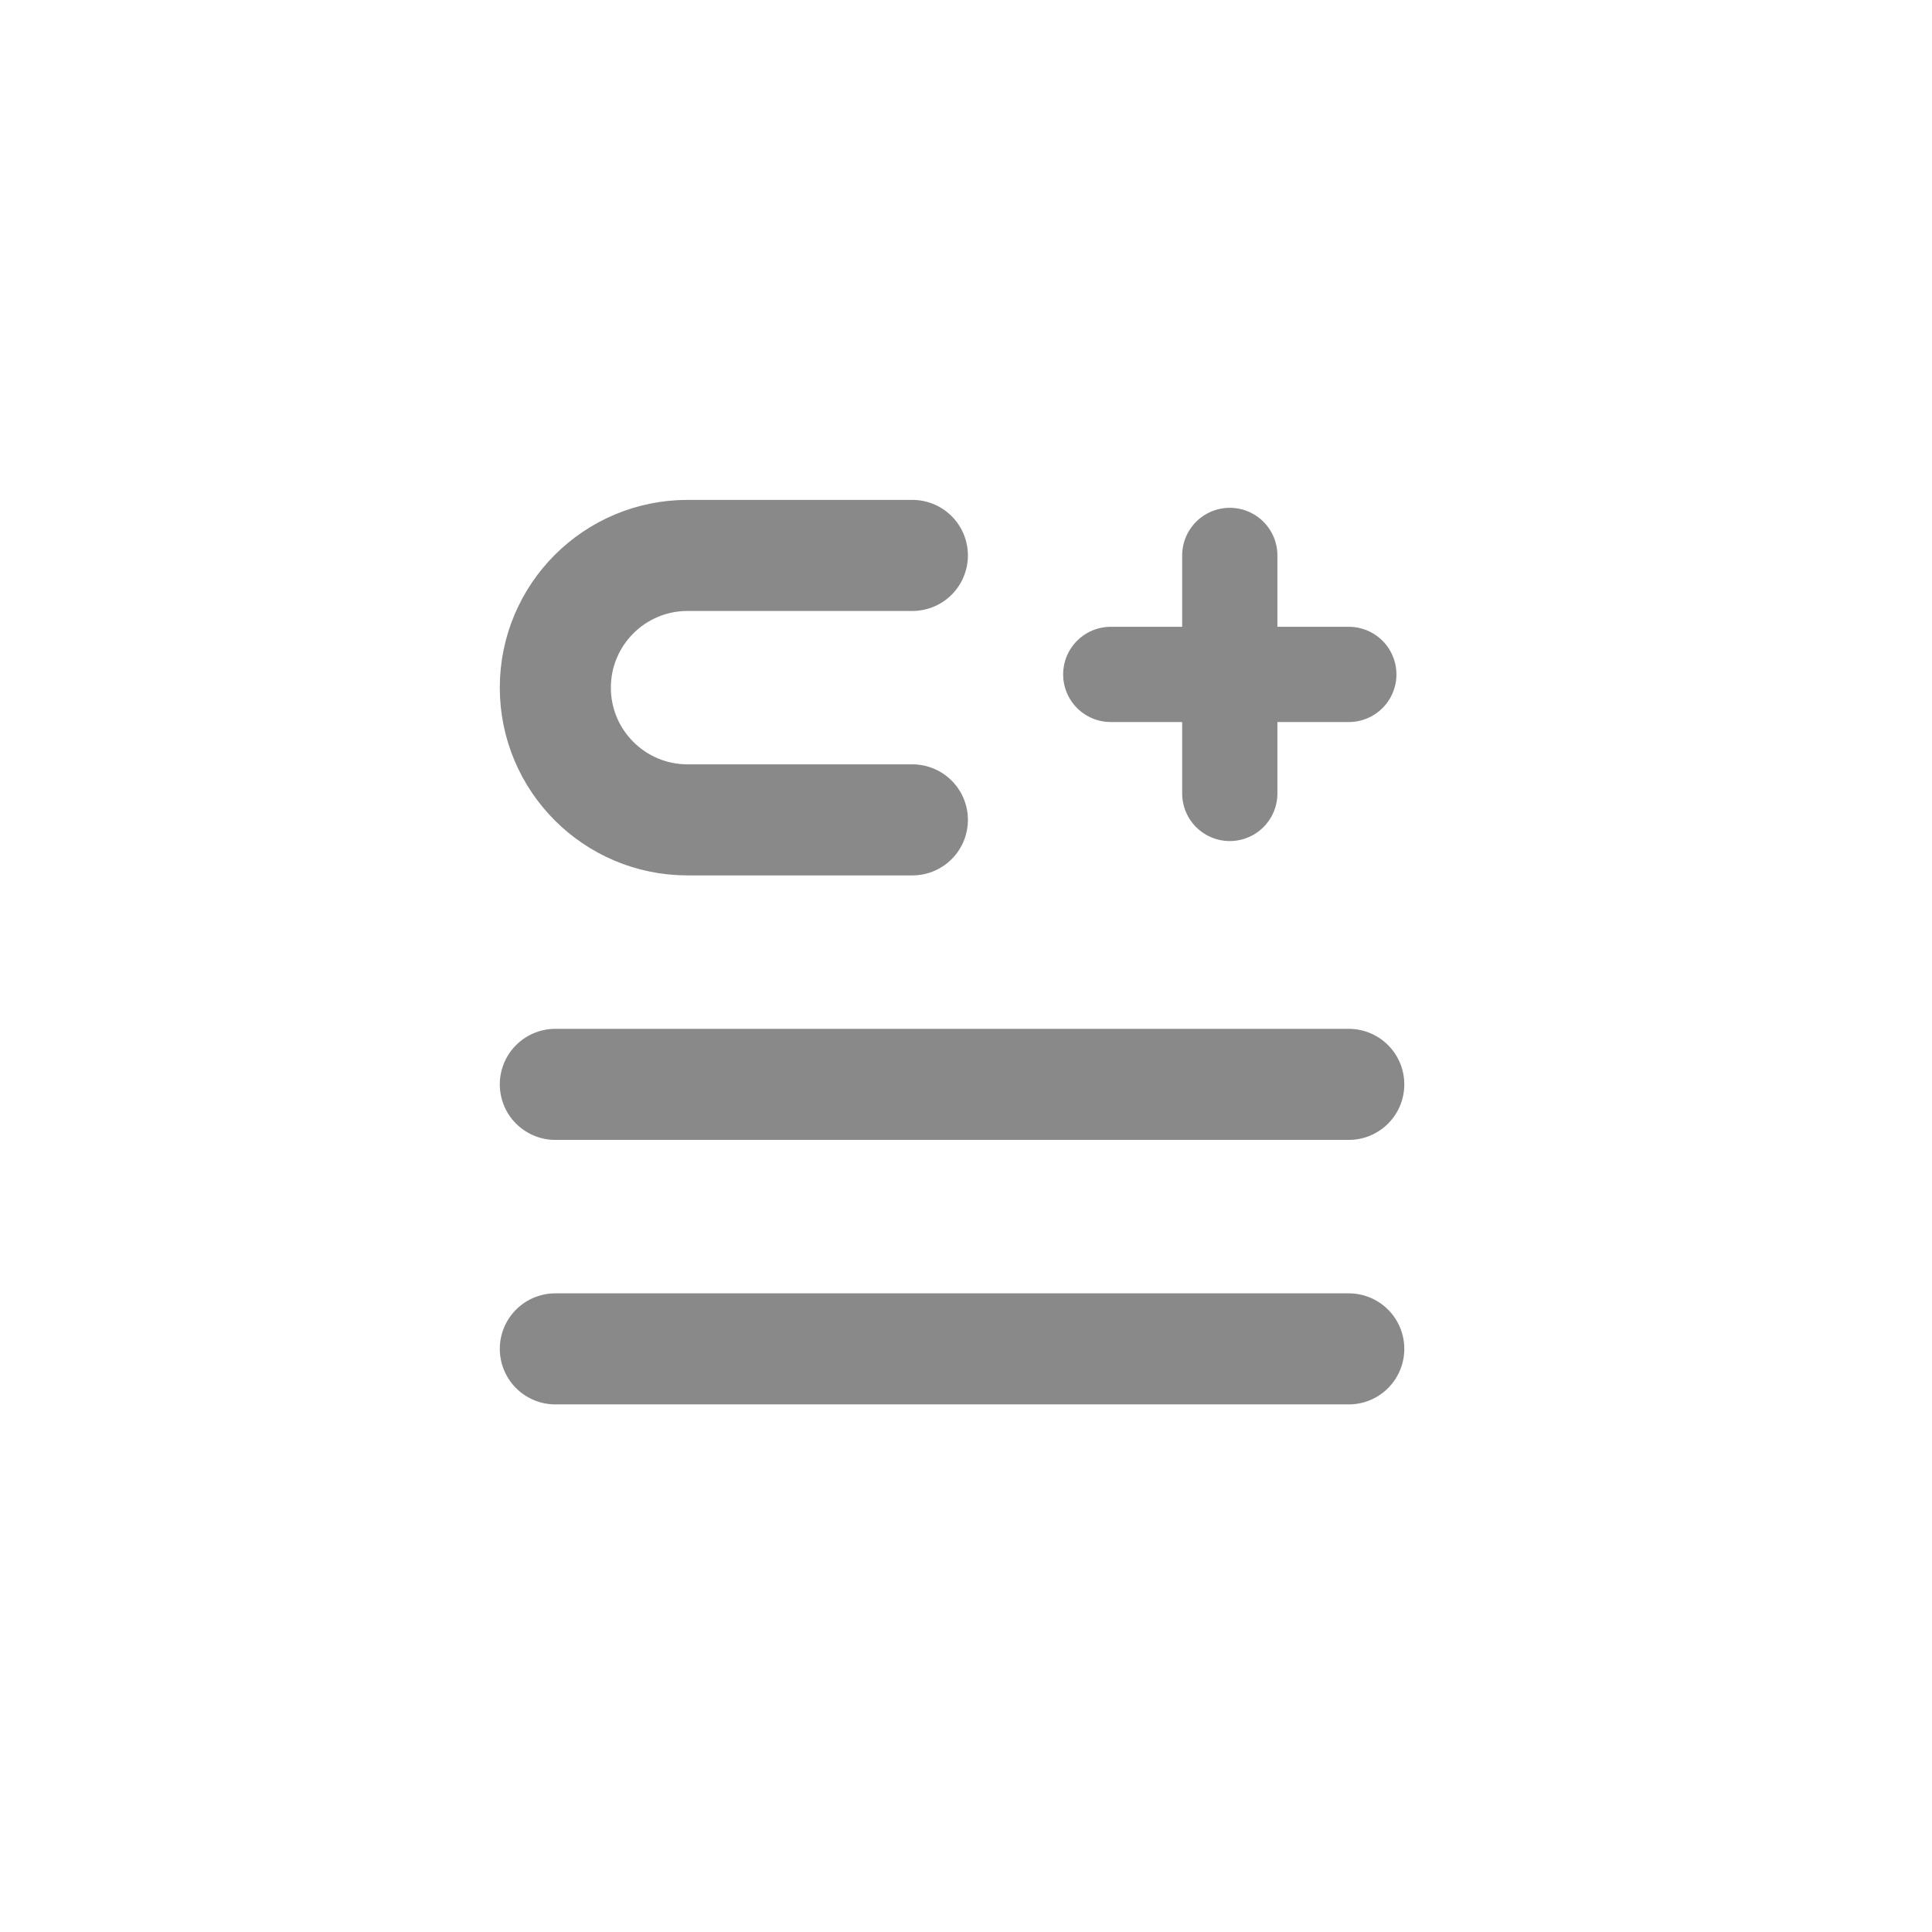
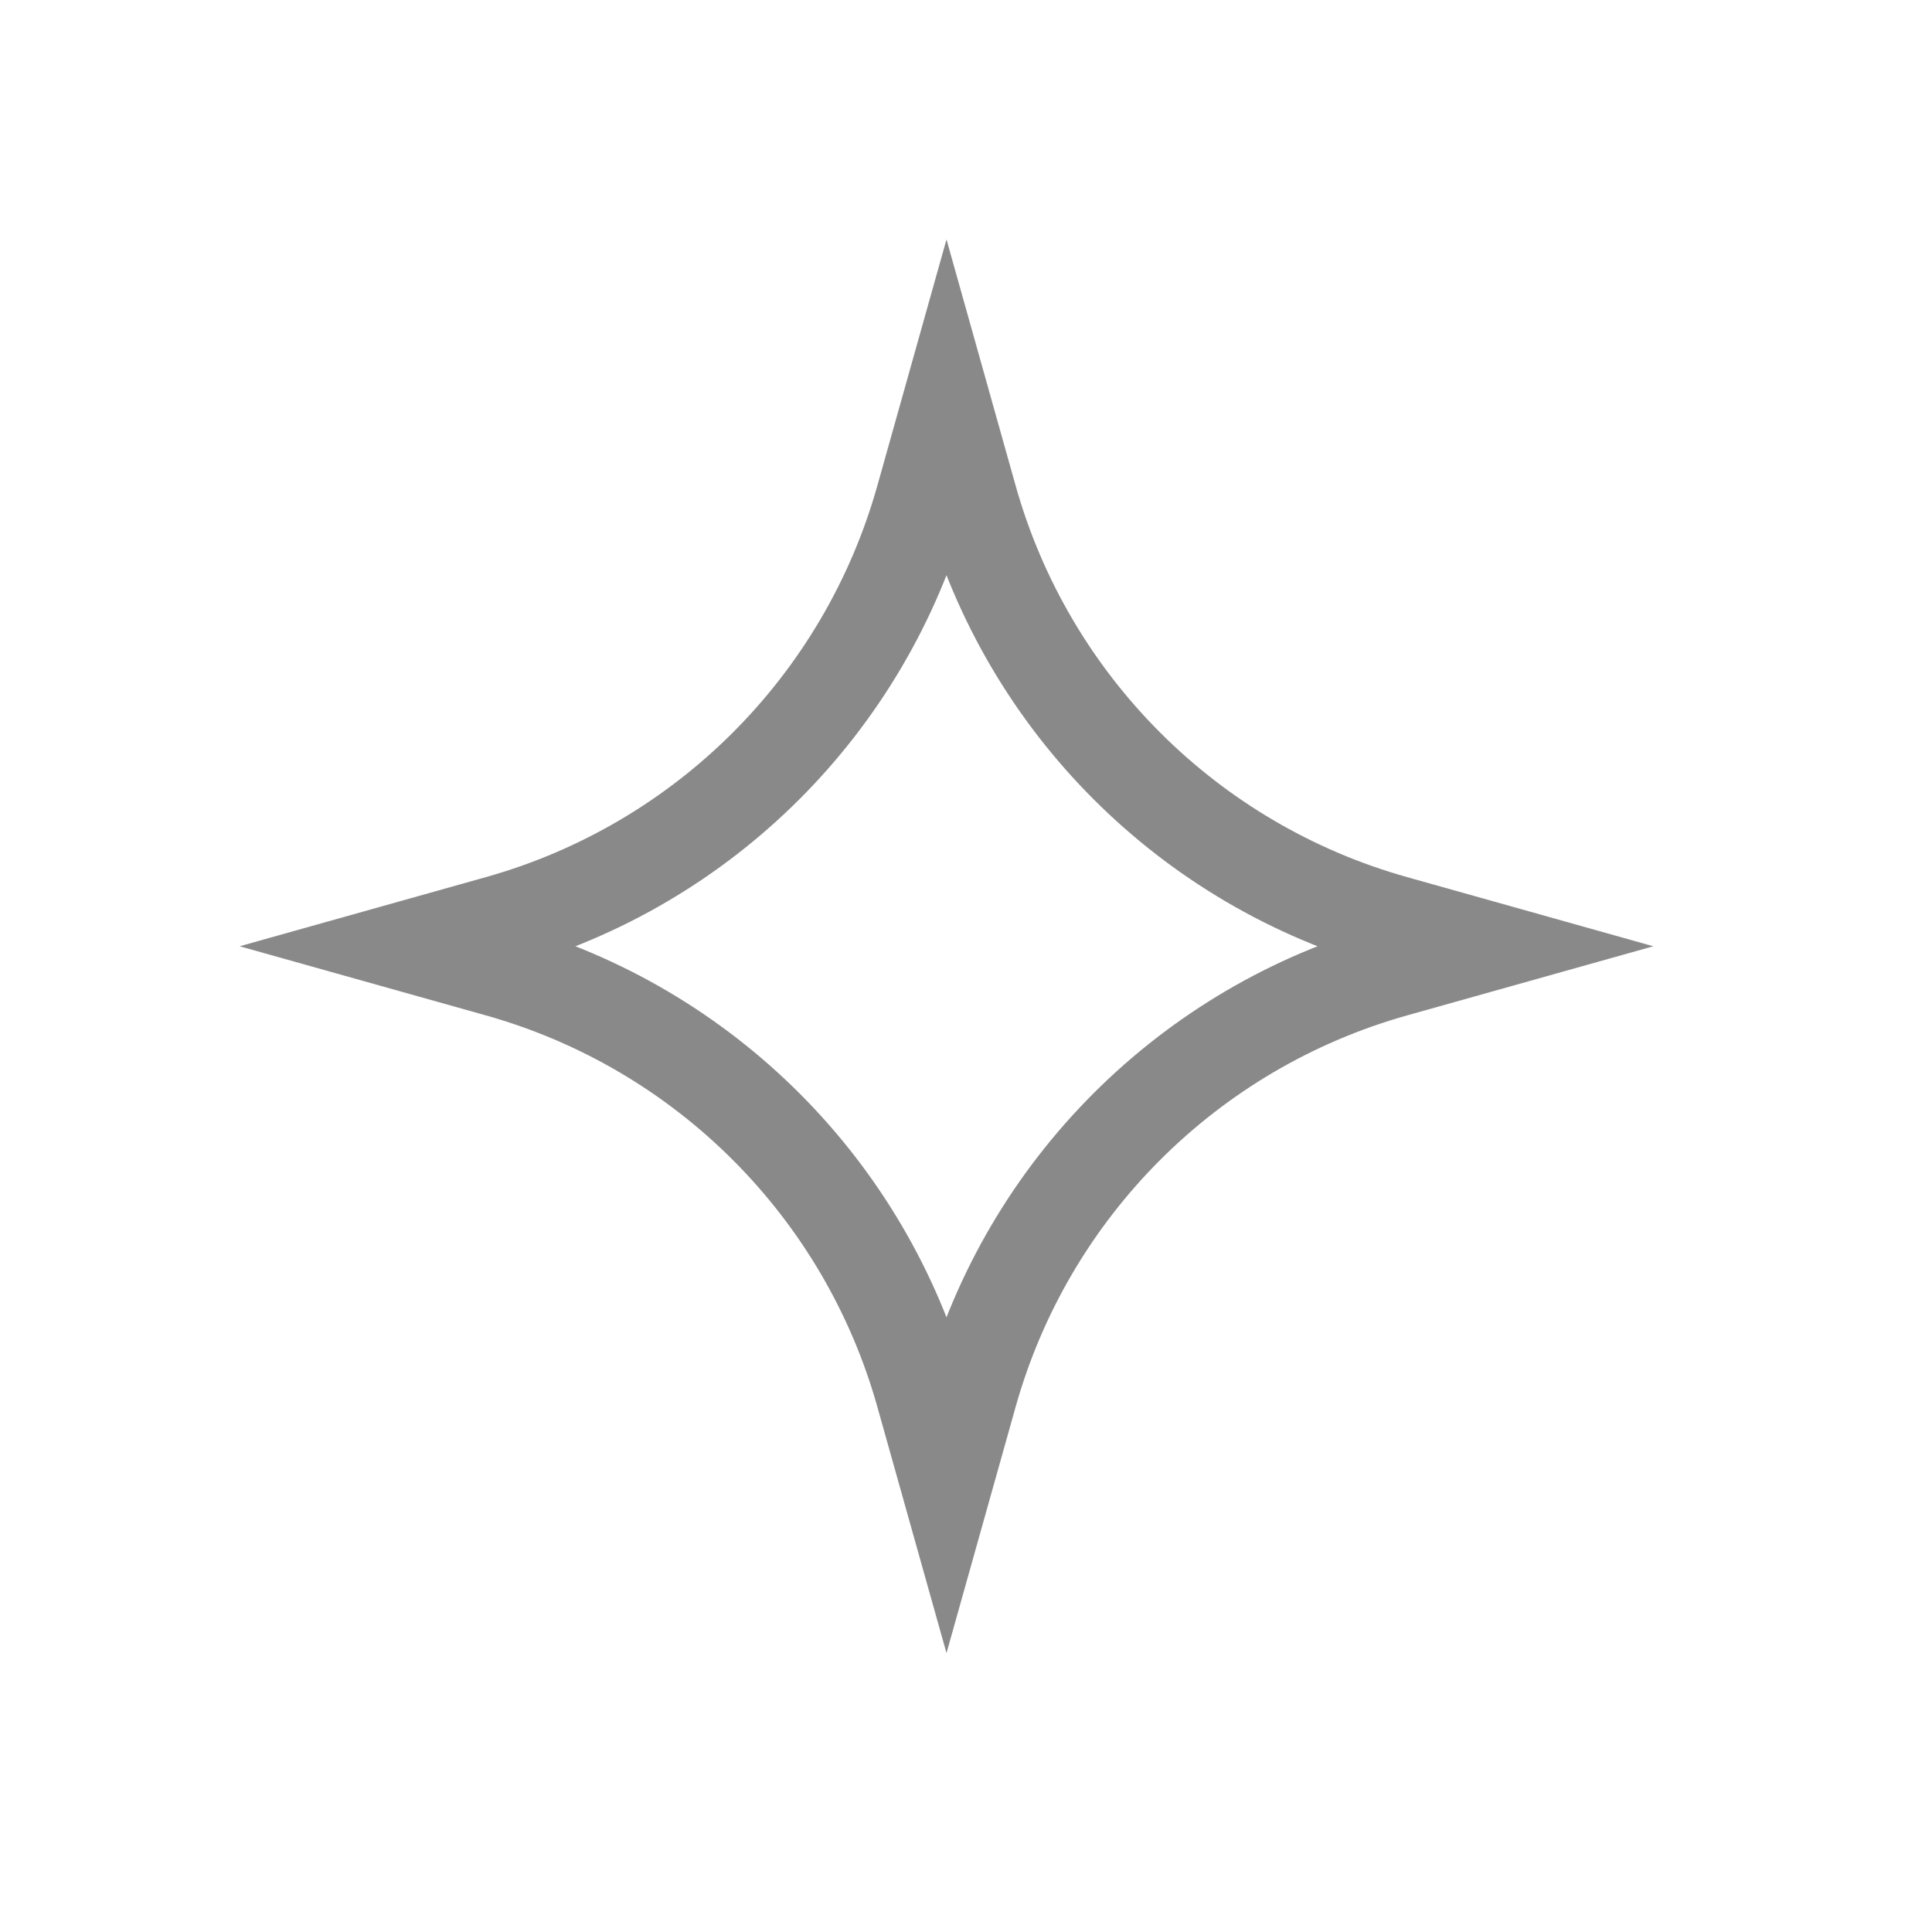
<svg xmlns="http://www.w3.org/2000/svg" width="41" height="41" viewBox="0 0 41 41" fill="none">
-   <path d="M19.362 11.787H14.591C13.042 11.787 11.785 13.043 11.785 14.593C11.785 16.143 13.042 17.399 14.591 17.399H19.362" stroke="#898989" stroke-width="2.357" stroke-linecap="round" />
-   <path d="M11.785 23.012L28.623 23.012" stroke="#898989" stroke-width="2.357" stroke-linecap="round" stroke-linejoin="round" />
-   <path d="M11.785 28.625L28.623 28.625" stroke="#898989" stroke-width="2.357" stroke-linecap="round" stroke-linejoin="round" />
-   <path d="M23.572 14.312H26.098M28.624 14.312H26.098M26.098 14.312V11.787M26.098 14.312V16.838" stroke="#898989" stroke-width="2.021" stroke-linecap="round" stroke-linejoin="round" />
+   <path d="M20.59 29.587C21.815 25.222 25.227 21.811 29.592 20.585L31.387 20.081L29.592 19.577C25.227 18.352 21.815 14.94 20.59 10.575L20.086 8.78L19.582 10.575C18.357 14.94 14.945 18.352 10.58 19.577L8.785 20.081L10.58 20.585C14.945 21.811 18.357 25.222 19.582 29.587L20.086 31.382L20.59 29.587Z" stroke="#898989" stroke-width="2" />
</svg>
